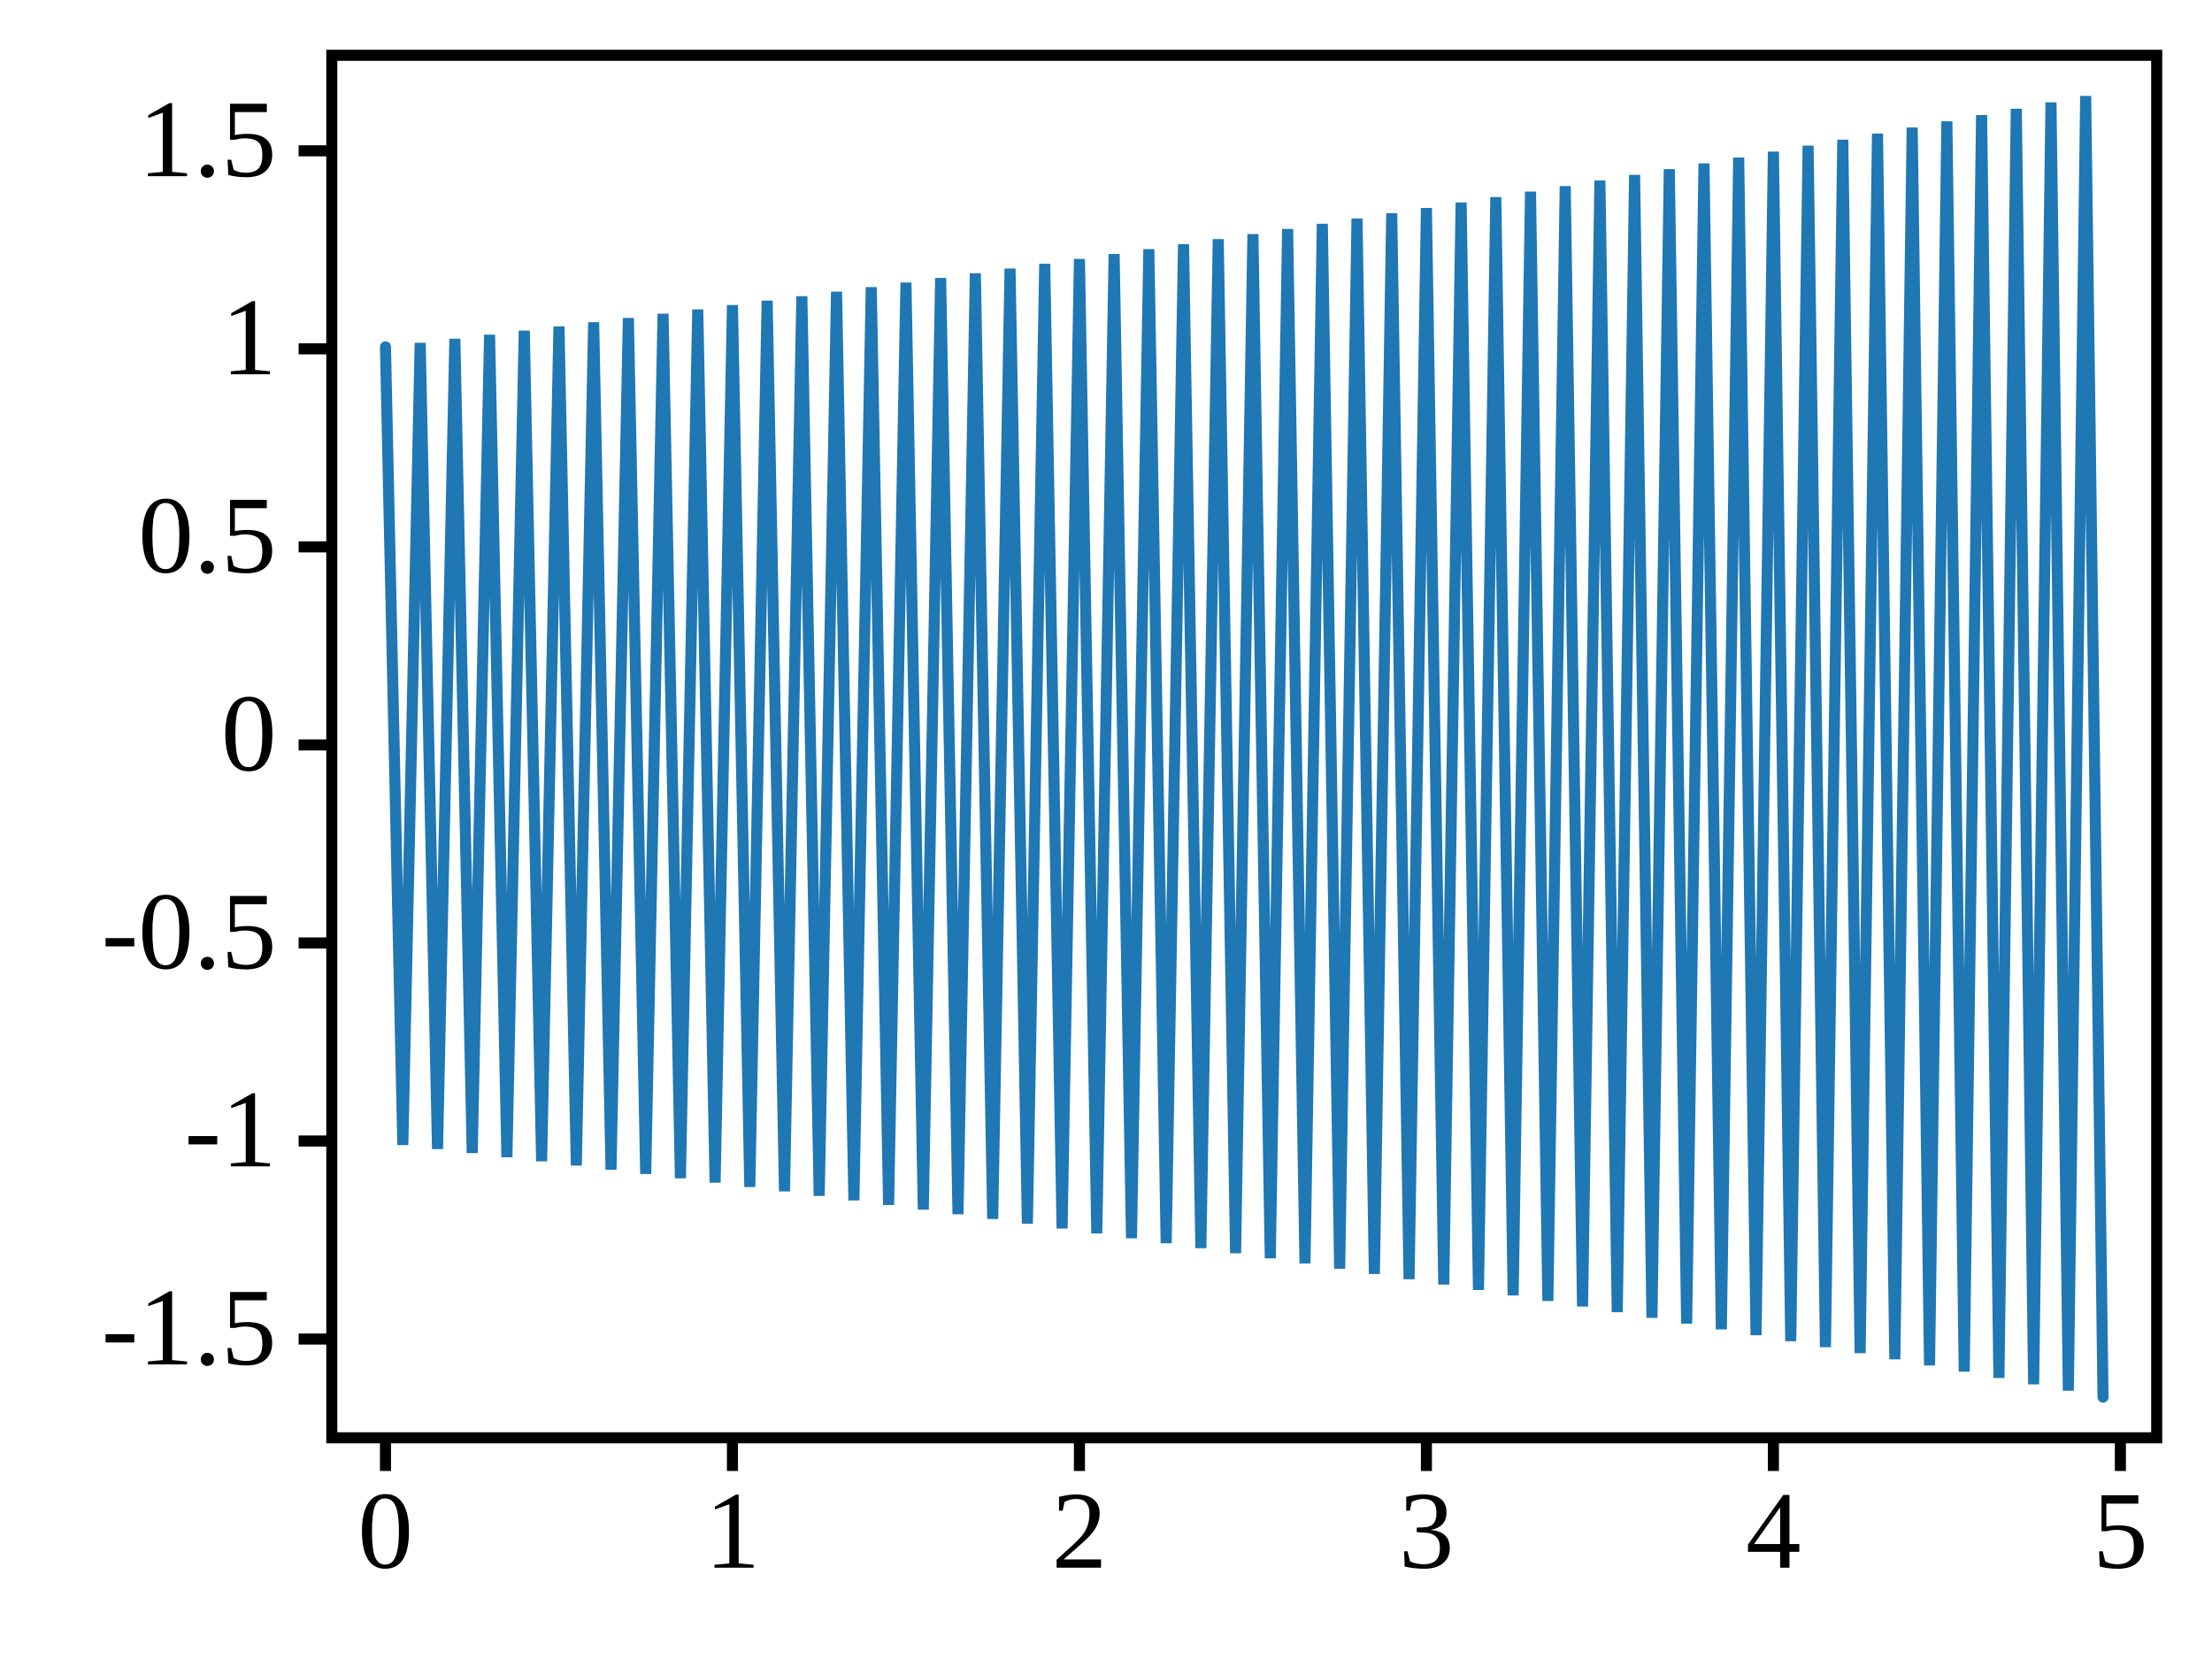
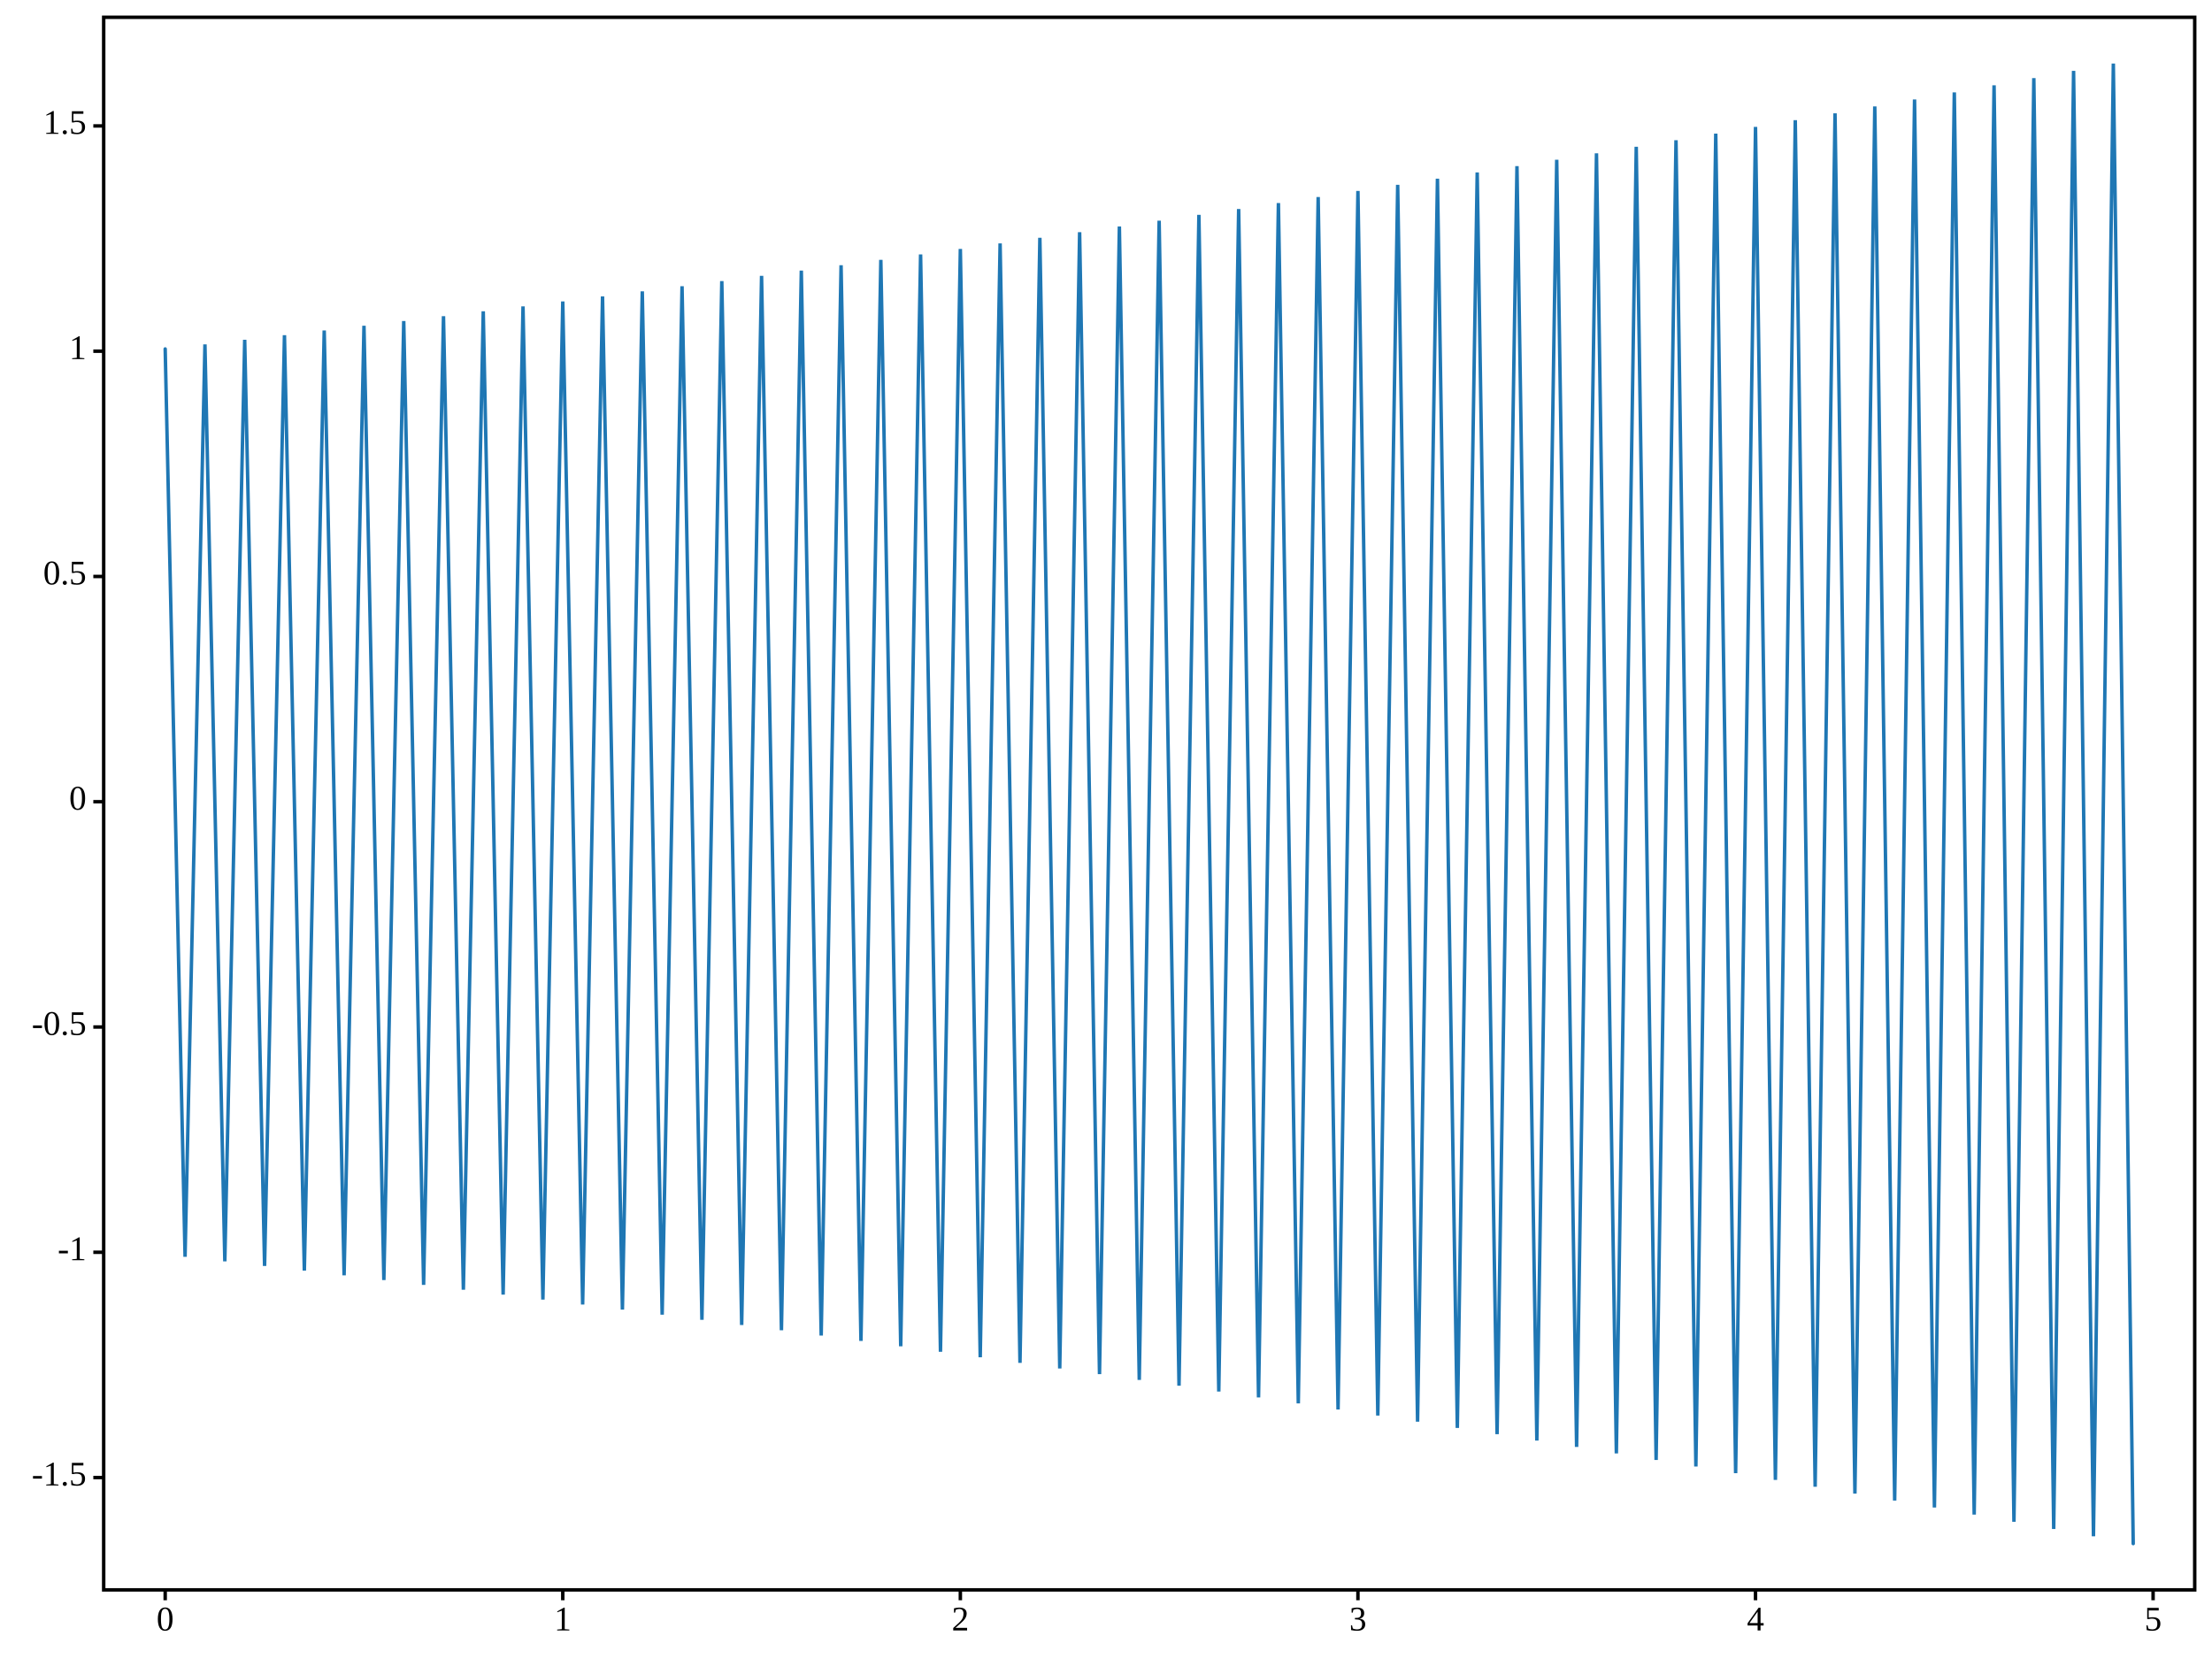
- <svg xmlns="http://www.w3.org/2000/svg" viewBox="0 0 200 150" height="100%" width="100%" id="id0000000070">
-   <g id="id0000000071">
-     <g id="id0000000072">
-       <g clip-path="url(#id0000000072clipper)" style="pointer-events: all; " vector-effect="non-scaling-stroke" fill="none" class="area" id="id0000000073">
-         <polyline id="id0000000075" points="34.853,31.362 36.422,103.524 37.99,31.002 39.559,103.887 41.127,30.637 42.696,104.253 44.265,30.269 45.833,104.623 47.402,29.897 48.971,104.997 50.539,29.522 52.108,105.374 53.676,29.143 55.245,105.755 56.814,28.759 58.382,106.14 59.951,28.373 61.52,106.529 63.088,27.982 64.657,106.922 66.225,27.587 67.794,107.318 69.363,27.189 70.931,107.719 72.5,26.786 74.069,108.124 75.637,26.379 77.206,108.532 78.775,25.968 80.343,108.945 81.912,25.553 83.48,109.362 85.049,25.134 86.618,109.783 88.186,24.711 89.755,110.209 91.323,24.284 92.892,110.638 94.461,23.852 96.029,111.072 97.598,23.416 99.167,111.51 100.735,22.975 102.304,111.953 103.873,22.53 105.441,112.4 107.01,22.081 108.578,112.852 110.147,21.627 111.716,113.308 113.284,21.169 114.853,113.769 116.422,20.706 117.99,114.234 119.559,20.238 121.127,114.704 122.696,19.766 124.265,115.179 125.833,19.289 127.402,115.658 128.971,18.807 130.539,116.142 132.108,18.32 133.676,116.631 135.245,17.829 136.814,117.125 138.382,17.332 139.951,117.624 141.52,16.831 143.088,118.128 144.657,16.324 146.225,118.637 147.794,15.813 149.363,119.152 150.931,15.296 152.5,119.671 154.069,14.774 155.637,120.195 157.206,14.247 158.774,120.725 160.343,13.715 161.912,121.26 163.48,13.177 165.049,121.801 166.618,12.634 168.186,122.346 169.755,12.085 171.323,122.898 172.892,11.531 174.461,123.454 176.029,10.972 177.598,124.017 179.167,10.406 180.735,124.585 182.304,9.835 183.873,125.159 185.441,9.259 187.01,125.738 188.578,8.676 190.147,126.324 " fill="none" stroke-linecap="round" stroke="#1f77b4" stroke-width="1" />
-       </g>
-       <clipPath id="id0000000072clipper">
-         <polygon points="30,5 30,130 195,130 195,5 " id="id0000000076" class="rectangle" />
-       </clipPath>
-       <polyline points="34.853,130 34.853,133 " fill="none" stroke-width="1" stroke="black" id="id0000000077" class="line" />
-       <text id="id0000000078" transform="matrix(1 0 0 1 30 5)" x="4.853" y="130" dominant-baseline="hanging" text-anchor="middle" font-size="10px">
+ <svg xmlns="http://www.w3.org/2000/svg" viewBox="0 0 640 480" height="100%" width="100%" id="id0000000068">
+   <g id="id0000000069">
+     <clipPath id="id0000000069clipper">
+       <polygon points="30,5 30,460 635,460 635,5 " id="id0000000072" class="rectangle" />
+     </clipPath>
+     <g clip-path="url(#id0000000069clipper)" id="id0000000071">
+       <polyline id="id0000000073" points="47.794,100.959 53.546,363.628 59.297,99.646 65.049,364.948 70.801,98.319 76.552,366.281 82.304,96.98 88.056,367.628 93.807,95.626 99.559,368.988 105.31,94.259 111.062,370.361 116.814,92.879 122.565,371.749 128.317,91.485 134.069,373.15 139.82,90.076 145.572,374.565 151.324,88.654 157.075,375.995 162.827,87.217 168.578,377.439 174.33,85.766 180.082,378.897 185.833,84.3 191.585,380.37 197.337,82.82 203.088,381.858 208.84,81.325 214.591,383.36 220.343,79.815 226.095,384.878 231.846,78.289 237.598,386.411 243.35,76.749 249.101,387.959 254.853,75.193 260.604,389.523 266.356,73.621 272.108,391.103 277.859,72.034 283.611,392.698 289.363,70.43 295.114,394.309 300.866,68.811 306.618,395.937 312.369,67.175 318.121,397.581 323.872,65.523 329.624,399.241 335.376,63.855 341.127,400.918 346.879,62.169 352.631,402.612 358.382,60.467 364.134,404.322 369.885,58.748 375.637,406.05 381.389,57.011 387.14,407.795 392.892,55.257 398.644,409.558 404.395,53.486 410.147,411.339 415.898,51.697 421.65,413.137 427.402,49.889 433.153,414.953 438.905,48.064 444.657,416.787 450.408,46.221 456.16,418.64 461.911,44.358 467.663,420.512 473.415,42.478 479.166,422.402 484.918,40.578 490.67,424.311 496.421,38.659 502.173,426.239 507.924,36.721 513.676,428.187 519.428,34.764 525.179,430.154 530.931,32.787 536.683,432.141 542.434,30.791 548.186,434.147 553.938,28.774 559.689,436.174 565.441,26.737 571.193,438.222 576.944,24.679 582.696,440.289 588.448,22.601 594.199,442.378 599.951,20.502 605.703,444.487 611.454,18.382 617.206,446.618 " fill="none" stroke-opacity="1" stroke-linecap="round" stroke="#1f77b4" stroke-width="1" />
+     </g>
+     <polygon points="30,5 30,460 635,460 635,5 " stroke="black" stroke-width="1" fill="none" id="id0000000074" pointer-events="none" class="rectangle" />
+     <polyline points="47.794,460 47.794,463 " fill="none" stroke-width="1" stroke="black" id="id0000000075" class="line" />
+     <text id="id0000000076" transform="matrix(1 0 0 1 30 5)" x="17.794" y="460" dominant-baseline="hanging" text-anchor="middle" font-size="10px">
0
</text>
-       <polyline points="66.225,130 66.225,133 " fill="none" stroke-width="1" stroke="black" id="id0000000079" class="line" />
-       <text id="id0000000080" transform="matrix(1 0 0 1 30 5)" x="36.225" y="130" dominant-baseline="hanging" text-anchor="middle" font-size="10px">
+     <polyline points="162.827,460 162.827,463 " fill="none" stroke-width="1" stroke="black" id="id0000000077" class="line" />
+     <text id="id0000000078" transform="matrix(1 0 0 1 30 5)" x="132.827" y="460" dominant-baseline="hanging" text-anchor="middle" font-size="10px">
1
</text>
-       <polyline points="97.598,130 97.598,133 " fill="none" stroke-width="1" stroke="black" id="id0000000081" class="line" />
-       <text id="id0000000082" transform="matrix(1 0 0 1 30 5)" x="67.598" y="130" dominant-baseline="hanging" text-anchor="middle" font-size="10px">
+     <polyline points="277.859,460 277.859,463 " fill="none" stroke-width="1" stroke="black" id="id0000000079" class="line" />
+     <text id="id0000000080" transform="matrix(1 0 0 1 30 5)" x="247.859" y="460" dominant-baseline="hanging" text-anchor="middle" font-size="10px">
2
</text>
-       <polyline points="128.971,130 128.971,133 " fill="none" stroke-width="1" stroke="black" id="id0000000083" class="line" />
-       <text id="id0000000084" transform="matrix(1 0 0 1 30 5)" x="98.971" y="130" dominant-baseline="hanging" text-anchor="middle" font-size="10px">
+     <polyline points="392.892,460 392.892,463 " fill="none" stroke-width="1" stroke="black" id="id0000000081" class="line" />
+     <text id="id0000000082" transform="matrix(1 0 0 1 30 5)" x="362.892" y="460" dominant-baseline="hanging" text-anchor="middle" font-size="10px">
3
</text>
-       <polyline points="160.343,130 160.343,133 " fill="none" stroke-width="1" stroke="black" id="id0000000085" class="line" />
-       <text id="id0000000086" transform="matrix(1 0 0 1 30 5)" x="130.343" y="130" dominant-baseline="hanging" text-anchor="middle" font-size="10px">
+     <polyline points="507.925,460 507.925,463 " fill="none" stroke-width="1" stroke="black" id="id0000000083" class="line" />
+     <text id="id0000000084" transform="matrix(1 0 0 1 30 5)" x="477.925" y="460" dominant-baseline="hanging" text-anchor="middle" font-size="10px">
4
</text>
-       <polyline points="191.716,130 191.716,133 " fill="none" stroke-width="1" stroke="black" id="id0000000087" class="line" />
-       <text id="id0000000088" transform="matrix(1 0 0 1 30 5)" x="161.716" y="130" dominant-baseline="hanging" text-anchor="middle" font-size="10px">
+     <polyline points="622.957,460 622.957,463 " fill="none" stroke-width="1" stroke="black" id="id0000000085" class="line" />
+     <text id="id0000000086" transform="matrix(1 0 0 1 30 5)" x="592.957" y="460" dominant-baseline="hanging" text-anchor="middle" font-size="10px">
5
</text>
-       <polyline points="27,121.071 30,121.071 " fill="none" stroke-width="1" stroke="black" id="id0000000089" class="line" />
-       <text id="id0000000090" transform="matrix(1 0 0 1 30 5)" x="-5" y="116.071" dominant-baseline="middle" text-anchor="end" font-size="10px">
+     <polyline points="27,427.499 30,427.499 " fill="none" stroke-width="1" stroke="black" id="id0000000087" class="line" />
+     <text id="id0000000088" transform="matrix(1 0 0 1 30 5)" x="-5" y="422.499" dominant-baseline="middle" text-anchor="end" font-size="10px">
-1.5
</text>
-       <polyline points="27,103.165 30,103.165 " fill="none" stroke-width="1" stroke="black" id="id0000000091" class="line" />
-       <text id="id0000000092" transform="matrix(1 0 0 1 30 5)" x="-5" y="98.165" dominant-baseline="middle" text-anchor="end" font-size="10px">
+     <polyline points="27,362.321 30,362.321 " fill="none" stroke-width="1" stroke="black" id="id0000000089" class="line" />
+     <text id="id0000000090" transform="matrix(1 0 0 1 30 5)" x="-5" y="357.321" dominant-baseline="middle" text-anchor="end" font-size="10px">
-1
</text>
-       <polyline points="27,85.259 30,85.259 " fill="none" stroke-width="1" stroke="black" id="id0000000093" class="line" />
-       <text id="id0000000094" transform="matrix(1 0 0 1 30 5)" x="-5" y="80.259" dominant-baseline="middle" text-anchor="end" font-size="10px">
+     <polyline points="27,297.144 30,297.144 " fill="none" stroke-width="1" stroke="black" id="id0000000091" class="line" />
+     <text id="id0000000092" transform="matrix(1 0 0 1 30 5)" x="-5" y="292.144" dominant-baseline="middle" text-anchor="end" font-size="10px">
-0.5
</text>
-       <polyline points="27,67.353 30,67.353 " fill="none" stroke-width="1" stroke="black" id="id0000000095" class="line" />
-       <text id="id0000000096" transform="matrix(1 0 0 1 30 5)" x="-5" y="62.353" dominant-baseline="middle" text-anchor="end" font-size="10px">
+     <polyline points="27,231.966 30,231.966 " fill="none" stroke-width="1" stroke="black" id="id0000000093" class="line" />
+     <text id="id0000000094" transform="matrix(1 0 0 1 30 5)" x="-5" y="226.966" dominant-baseline="middle" text-anchor="end" font-size="10px">
0
</text>
-       <polyline points="27,49.447 30,49.447 " fill="none" stroke-width="1" stroke="black" id="id0000000097" class="line" />
-       <text id="id0000000098" transform="matrix(1 0 0 1 30 5)" x="-5" y="44.447" dominant-baseline="middle" text-anchor="end" font-size="10px">
+     <polyline points="27,166.789 30,166.789 " fill="none" stroke-width="1" stroke="black" id="id0000000095" class="line" />
+     <text id="id0000000096" transform="matrix(1 0 0 1 30 5)" x="-5" y="161.789" dominant-baseline="middle" text-anchor="end" font-size="10px">
0.5
</text>
-       <polyline points="27,31.541 30,31.541 " fill="none" stroke-width="1" stroke="black" id="id0000000099" class="line" />
-       <text id="id0000000100" transform="matrix(1 0 0 1 30 5)" x="-5" y="26.541" dominant-baseline="middle" text-anchor="end" font-size="10px">
+     <polyline points="27,101.611 30,101.611 " fill="none" stroke-width="1" stroke="black" id="id0000000097" class="line" />
+     <text id="id0000000098" transform="matrix(1 0 0 1 30 5)" x="-5" y="96.611" dominant-baseline="middle" text-anchor="end" font-size="10px">
1
</text>
-       <polyline points="27,13.636 30,13.636 " fill="none" stroke-width="1" stroke="black" id="id0000000101" class="line" />
-       <text id="id0000000102" transform="matrix(1 0 0 1 30 5)" x="-5" y="8.636" dominant-baseline="middle" text-anchor="end" font-size="10px">
+     <polyline points="27,36.433 30,36.433 " fill="none" stroke-width="1" stroke="black" id="id0000000099" class="line" />
+     <text id="id0000000100" transform="matrix(1 0 0 1 30 5)" x="-5" y="31.433" dominant-baseline="middle" text-anchor="end" font-size="10px">
1.5
</text>
-       <polygon points="30,5 30,130 195,130 195,5 " stroke="black" stroke-width="1" fill="none" id="id0000000103" pointer-events="none" class="border" />
-     </g>
  </g>
</svg>
